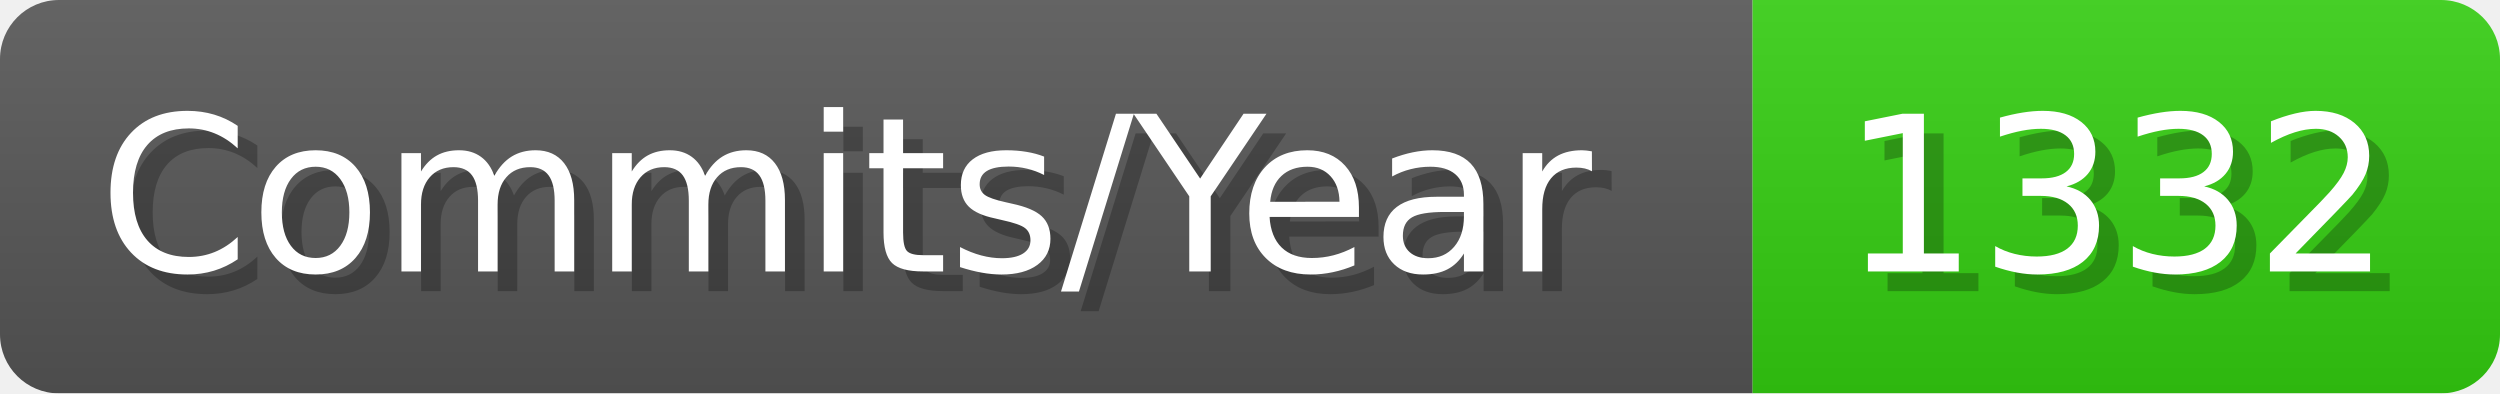
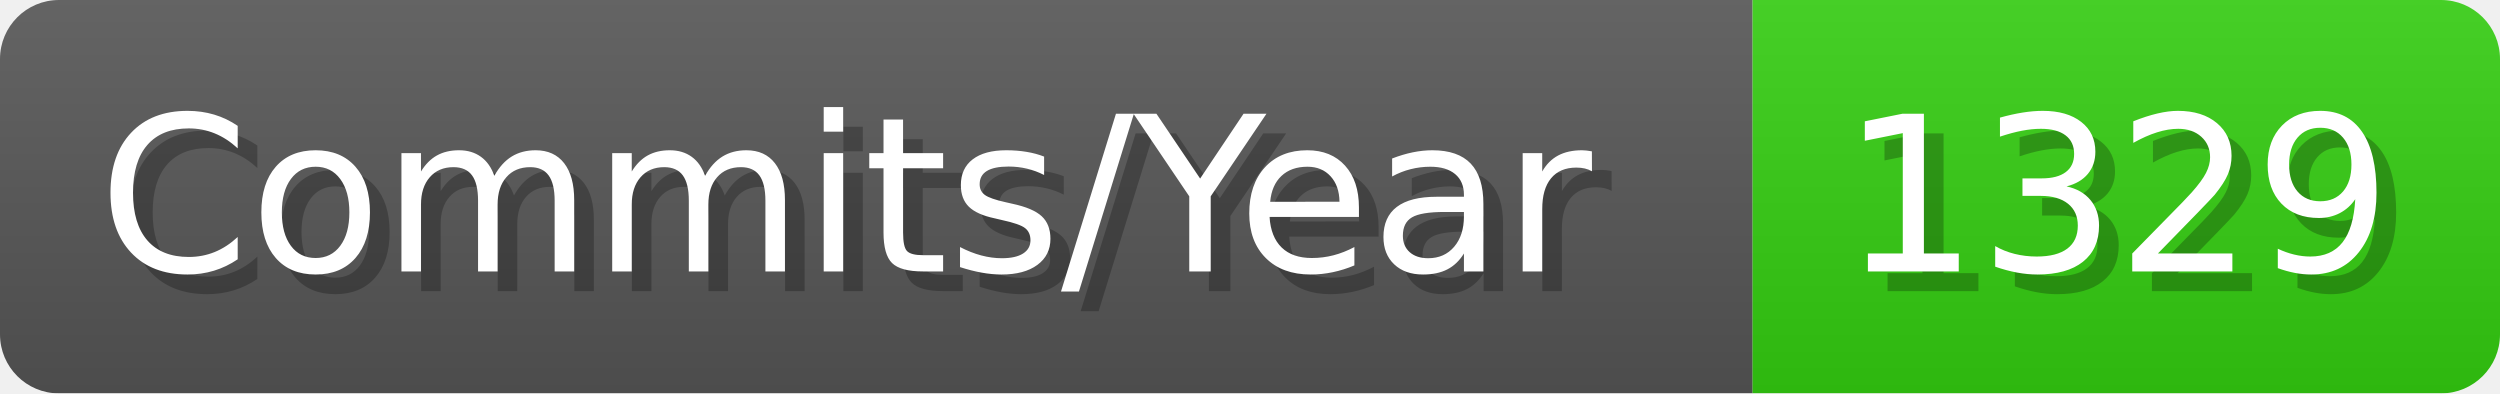
- <svg xmlns="http://www.w3.org/2000/svg" width="127.1" height="20" viewBox="0 0 1271 200" role="img" aria-label="Commits/Year: 1332">
+ <svg xmlns="http://www.w3.org/2000/svg" width="127.1" height="20" viewBox="0 0 1271 200" role="img" aria-label="Commits/Year: 1329">
  <linearGradient id="aUPdi" x2="0" y2="100%">
    <stop offset="0" stop-opacity=".1" stop-color="#EEE" />
    <stop offset="1" stop-opacity=".1" />
  </linearGradient>
  <mask id="WfAiQ">
    <rect width="1271" height="200" rx="30" fill="#FFF" />
  </mask>
  <g mask="url(#WfAiQ)">
    <rect width="891" height="200" fill="#555" />
    <rect width="380" height="200" fill="#3C1" x="891" />
    <rect width="1271" height="200" fill="url(#aUPdi)" />
  </g>
  <g aria-hidden="true" fill="#fff" text-anchor="start" font-family="Verdana,DejaVu Sans,sans-serif" font-size="110">
    <text x="60" y="148" textLength="791" fill="#000" opacity="0.25">Commits/Year</text>
    <text x="50" y="138" textLength="791">Commits/Year</text>
-     <text x="946" y="148" textLength="280" fill="#000" opacity="0.25">1332</text>
-     <text x="936" y="138" textLength="280">1332</text>
+     <text x="946" y="148" textLength="280" fill="#000" opacity="0.25">1329</text>
+     <text x="936" y="138" textLength="280">1329</text>
  </g>
</svg>
